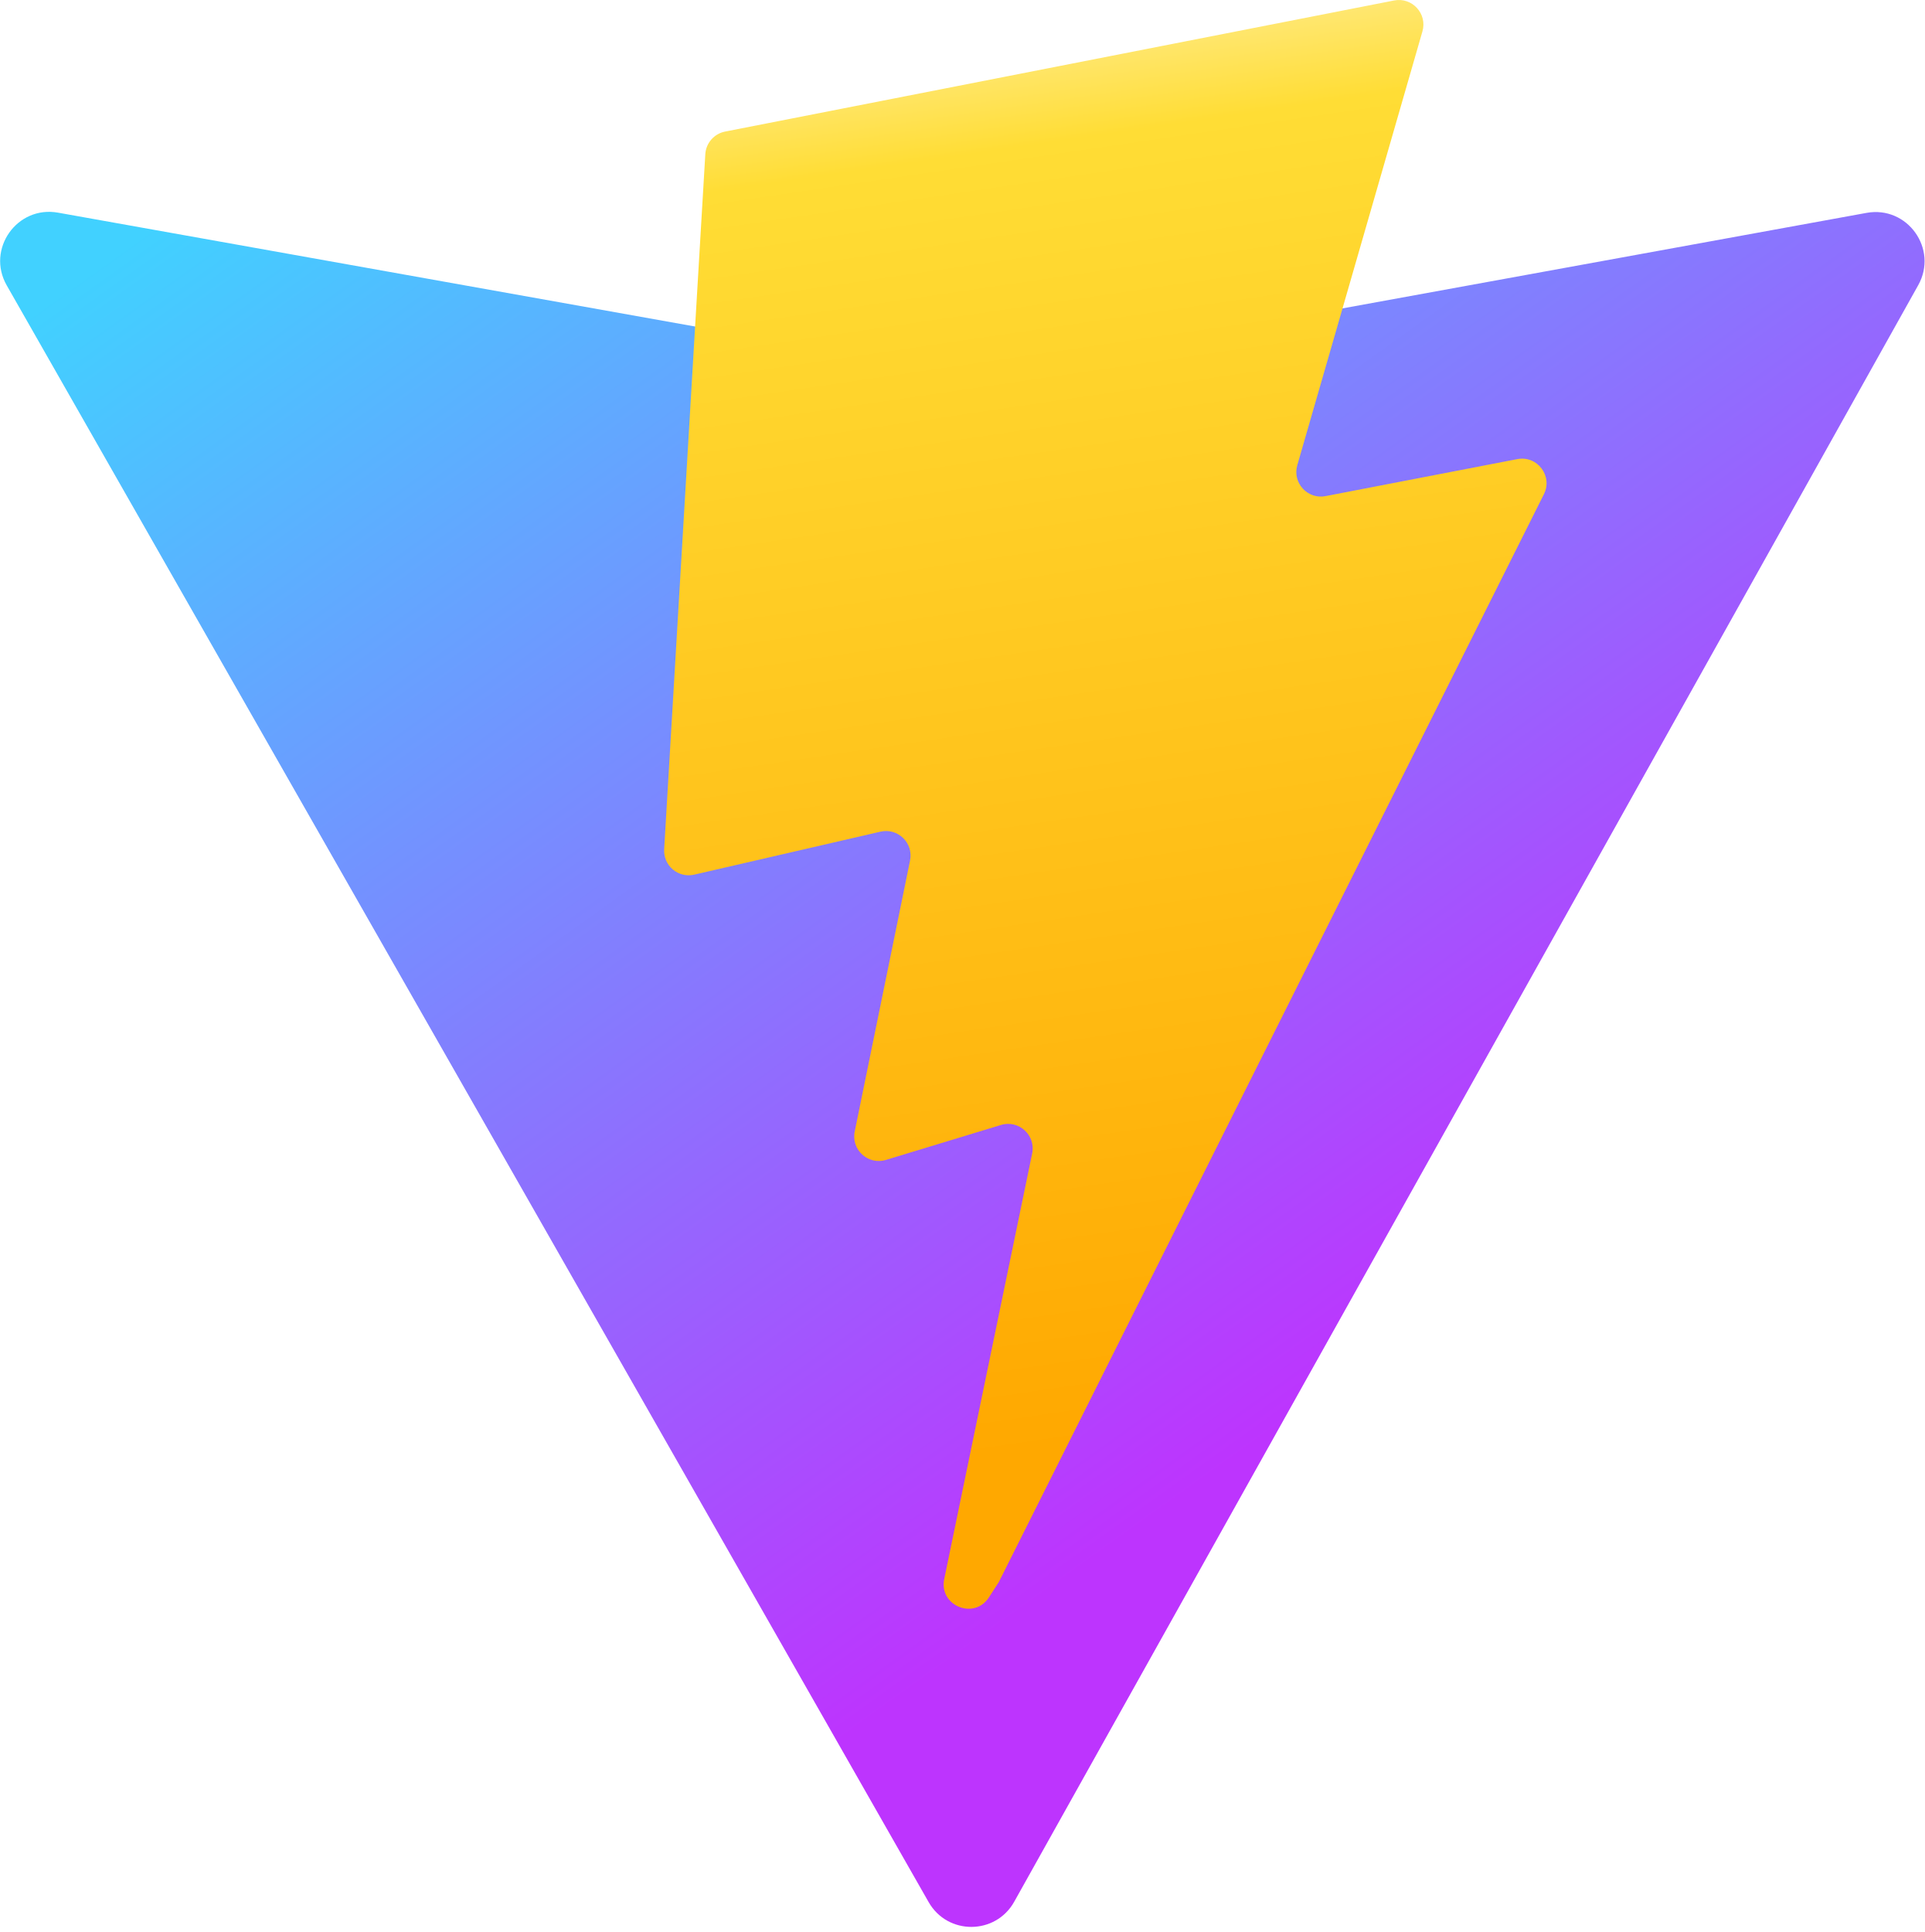
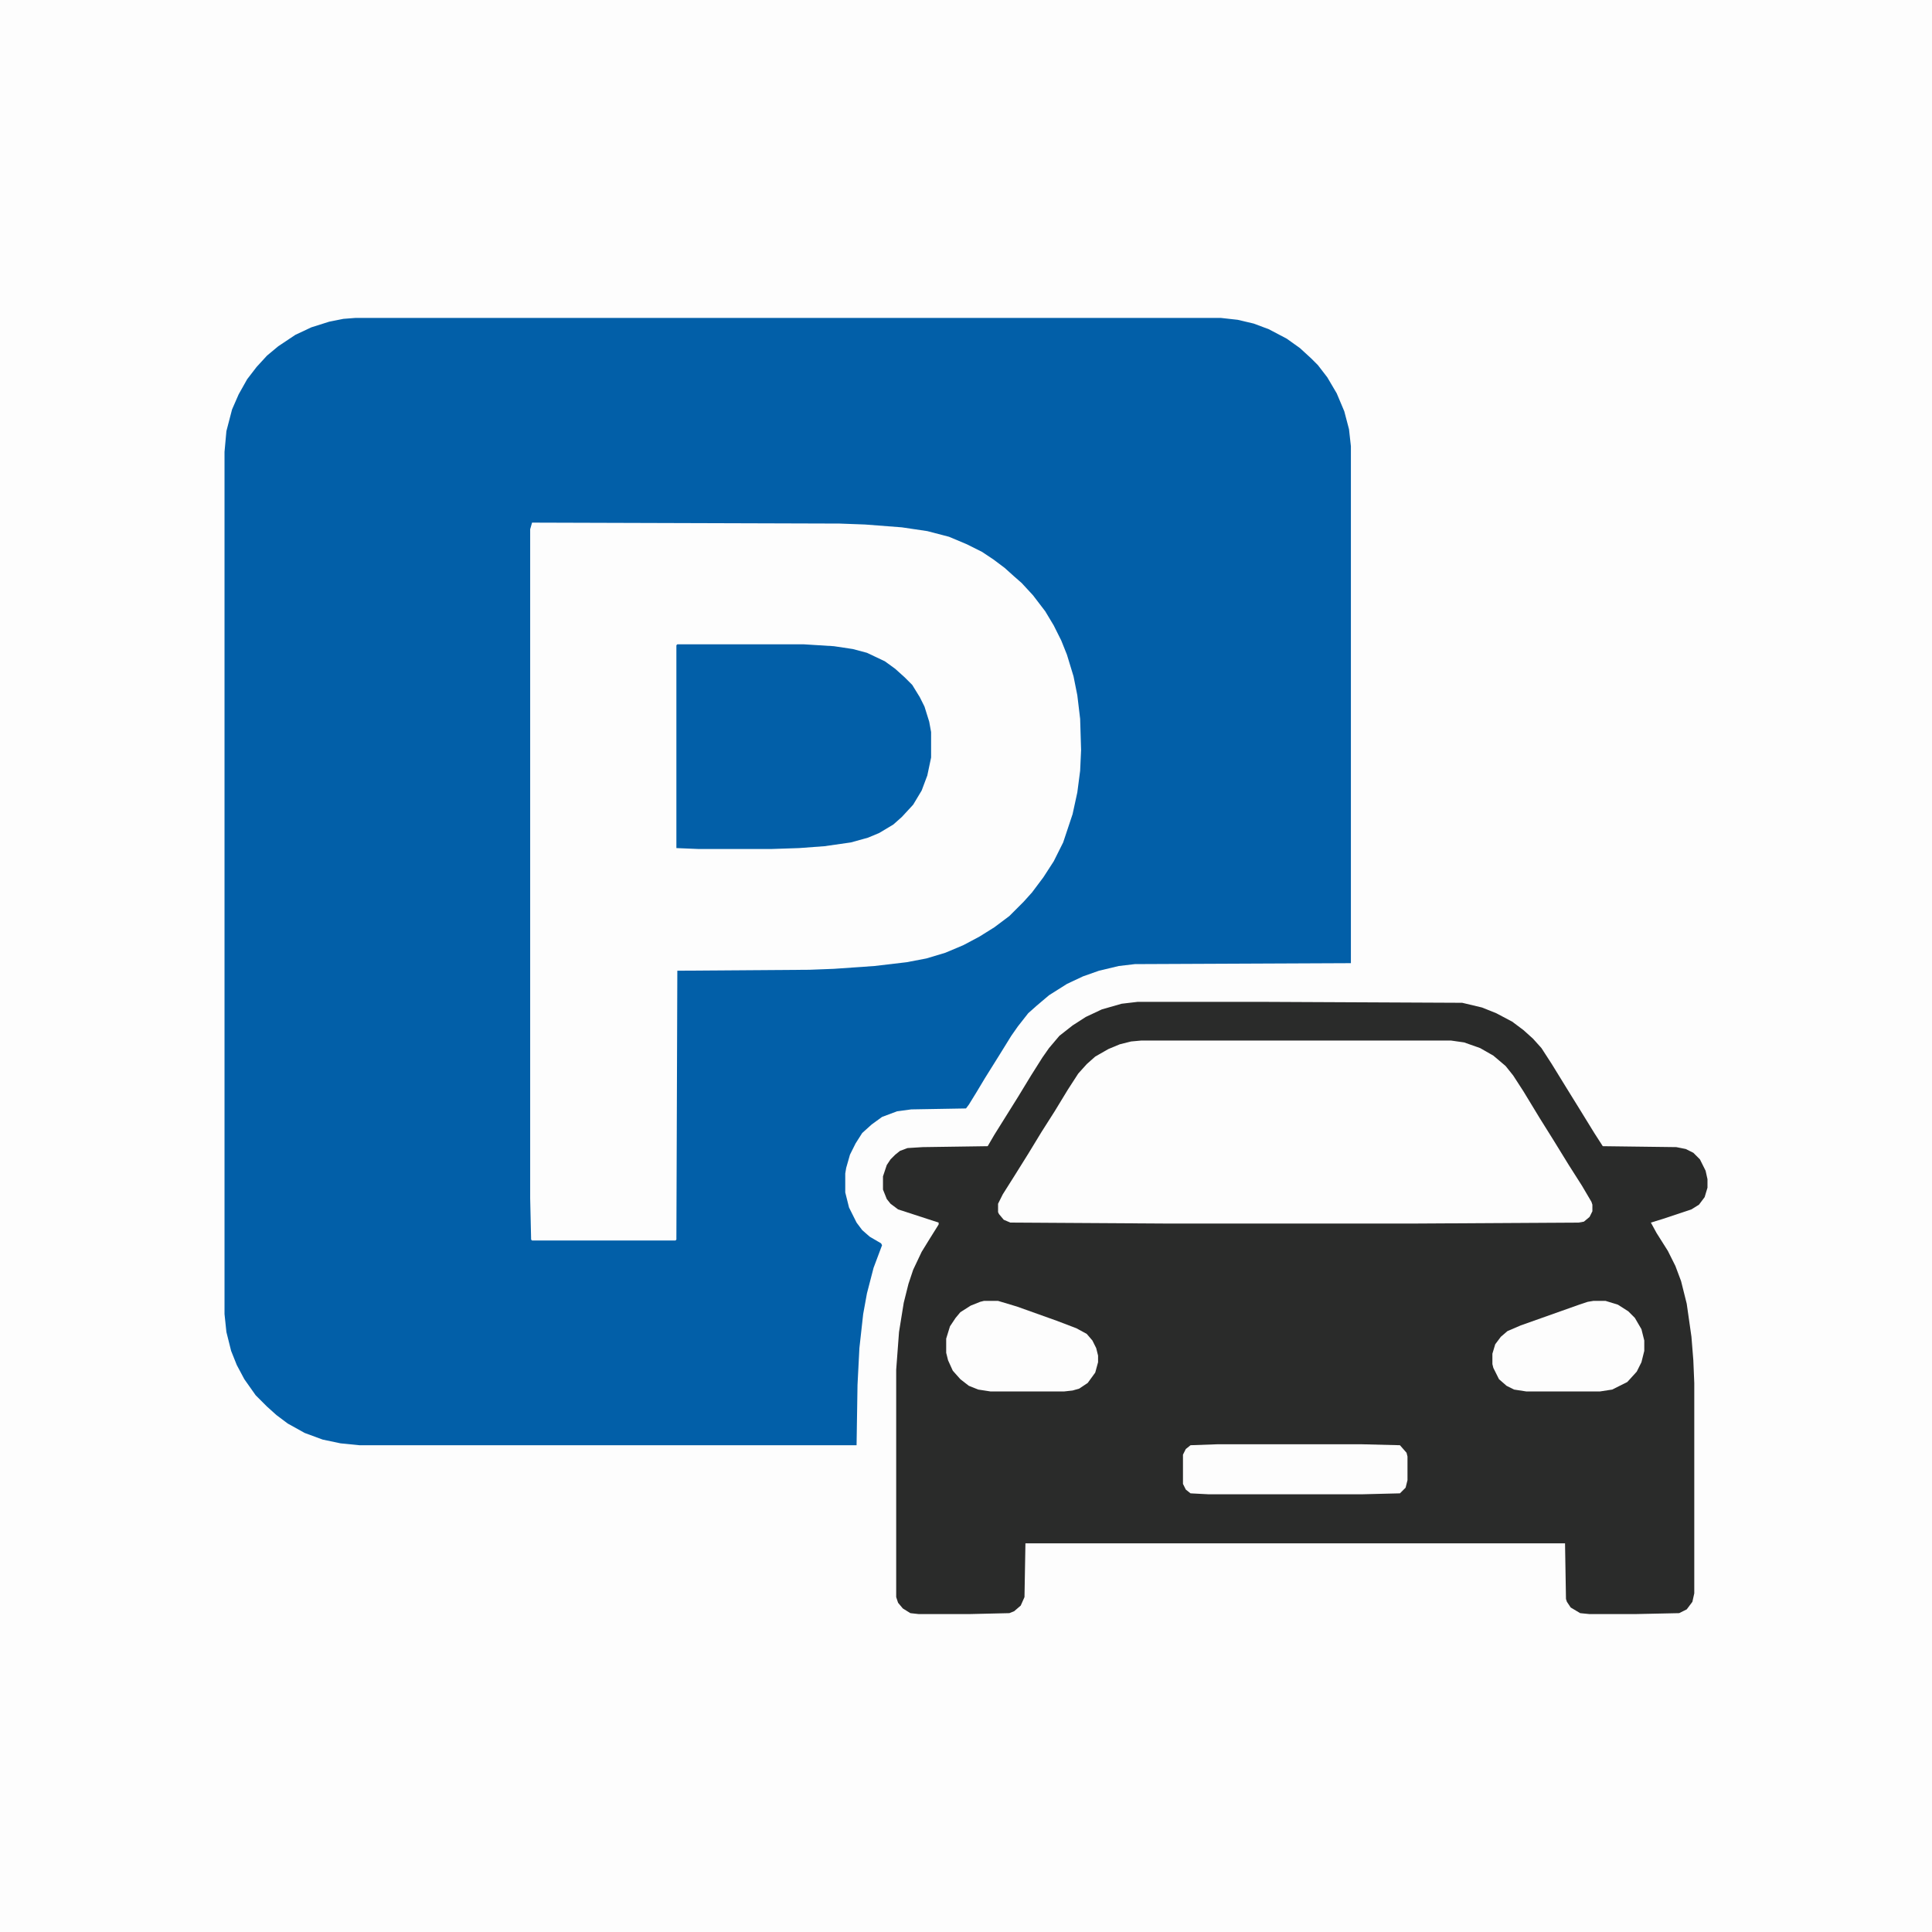
- <svg xmlns="http://www.w3.org/2000/svg" aria-hidden="true" role="img" class="iconify iconify--logos" width="31.88" height="32" preserveAspectRatio="xMidYMid meet" viewBox="0 0 256 257">
-   <defs>
-     <linearGradient id="IconifyId1813088fe1fbc01fb466" x1="-.828%" x2="57.636%" y1="7.652%" y2="78.411%">
-       <stop offset="0%" stop-color="#41D1FF" />
-       <stop offset="100%" stop-color="#BD34FE" />
-     </linearGradient>
-     <linearGradient id="IconifyId1813088fe1fbc01fb467" x1="43.376%" x2="50.316%" y1="2.242%" y2="89.03%">
-       <stop offset="0%" stop-color="#FFEA83" />
-       <stop offset="8.333%" stop-color="#FFDD35" />
-       <stop offset="100%" stop-color="#FFA800" />
-     </linearGradient>
-   </defs>
-   <path fill="url(#IconifyId1813088fe1fbc01fb466)" d="M255.153 37.938L134.897 252.976c-2.483 4.44-8.862 4.466-11.382.048L.875 37.958c-2.746-4.814 1.371-10.646 6.827-9.67l120.385 21.517a6.537 6.537 0 0 0 2.322-.004l117.867-21.483c5.438-.991 9.574 4.796 6.877 9.62Z" />
-   <path fill="url(#IconifyId1813088fe1fbc01fb467)" d="M185.432.063L96.44 17.501a3.268 3.268 0 0 0-2.634 3.014l-5.474 92.456a3.268 3.268 0 0 0 3.997 3.378l24.777-5.718c2.318-.535 4.413 1.507 3.936 3.838l-7.361 36.047c-.495 2.426 1.782 4.5 4.151 3.78l15.304-4.649c2.372-.72 4.652 1.36 4.15 3.788l-11.698 56.621c-.732 3.542 3.979 5.473 5.943 2.437l1.313-2.028l72.516-144.72c1.215-2.423-.88-5.186-3.54-4.672l-25.505 4.922c-2.396.462-4.435-1.77-3.759-4.114l16.646-57.705c.677-2.35-1.37-4.583-3.769-4.113Z" />
+ <svg xmlns="http://www.w3.org/2000/svg" version="1.1" viewBox="0 0 2048 2048" width="1280" height="1280">
+   <path transform="translate(0)" d="m0 0h2048v2048h-2048z" fill="#FDFDFD" />
+   <path transform="translate(377,337)" d="m0 0h917l18 2 17 4 16 6 19 10 14 10 12 11 7 7 10 13 10 17 8 19 5 19 2 18v548l-229 1-17 2-21 5-17 6-17 8-19 12-13 11-9 8-11 14-7 10-13 21-15 24-9 15-8 13-3 4-58 1-15 2-16 6-11 8-10 9-7 11-6 12-4 14-1 6v20l4 16 8 16 6 8 8 7 12 7 1 2-9 24-7 27-4 22-4 36-2 39-1 64h-527l-20-2-19-4-19-7-18-10-12-9-10-9-12-12-12-17-8-15-6-15-5-20-2-19v-914l2-22 6-23 7-16 9-16 10-13 11-12 12-10 18-12 17-8 19-6 15-3z" fill="#025FA8" />
+   <path transform="translate(1206,1062)" d="m0 0h131l213 1 21 5 15 6 17 9 12 9 10 9 9 10 11 17 16 26 13 21 16 26 9 14 78 1 10 2 8 4 7 7 6 12 2 9v9l-3 10-6 8-8 5-30 10-13 4 6 11 12 19 8 16 6 16 6 24 5 35 2 25 1 24v223l-2 9-6 8-8 4-47 1h-48l-10-1-10-6-4-6-1-3-1-59h-572l-1 57-4 9-7 6-5 2-43 1h-53l-9-1-8-5-5-6-2-6v-241l3-40 5-31 5-20 5-15 9-19 8-13 10-16v-2l-43-14-8-6-4-5-4-10v-14l4-12 4-6 5-5 5-4 8-3 16-1 69-1 7-12 25-40 14-23 12-19 7-10 11-13 14-11 14-9 17-8 21-6z" fill="#2A2B2A" />
+   <path transform="translate(564,554)" d="m0 0 326 1 27 1 39 3 27 4 23 6 19 8 16 8 12 8 12 9 10 9 8 7 12 13 13 17 9 15 8 16 6 15 7 23 4 20 3 25 1 33-1 22-3 23-5 23-10 30-10 20-11 17-12 16-9 10-15 15-16 12-16 10-17 9-19 8-20 6-21 4-34 4-43 3-26 1-140 1-1 285-1 1h-152l-1-1-1-44v-709z" fill="#FDFDFD" />
+   <path transform="translate(1210,1103)" d="m0 0h328l14 2 17 6 14 8 13 11 8 10 11 17 17 28 15 24 16 26 14 22 10 17 1 3v7l-3 6-6 5-6 1-172 1h-266l-164-1-7-3-5-6-1-2v-9l5-10 12-19 15-24 14-23 14-22 14-23 11-17 9-10 9-8 14-8 12-5 12-3z" fill="#FDFDFD" />
+   <path transform="translate(718,683)" d="m0 0h134l32 2 20 3 15 4 19 9 11 8 10 9 8 8 8 13 5 10 5 16 2 11v27l-4 19-6 16-9 15-12 13-9 8-15 9-12 5-18 5-28 4-27 2-30 1h-76l-24-1v-215z" fill="#025FA8" />
+   <path transform="translate(1290,1531)" d="m0 0h154l40 1 7 8 1 4v25l-2 8-6 6-40 1h-163l-19-1-5-4-3-6v-31l3-6 5-4z" fill="#FDFDFD" />
+   <path transform="translate(1689,1379)" d="m0 0h13l13 4 11 7 7 7 7 12 3 12v11l-3 12-5 10-10 11-16 8-13 2h-78l-13-2-8-4-8-7-6-12-1-4v-11l3-10 6-8 7-6 14-6 62-22 9-3z" fill="#FDFDFD" />
+   <path transform="translate(1043,1379)" d="m0 0h15l20 6 42 15 21 8 11 6 6 7 4 8 2 8v7l-3 11-8 11-9 6-7 2-9 1h-78l-13-2-10-4-9-7-8-9-5-11-2-8v-15l4-13 6-9 5-6 11-7 10-4z" fill="#FDFDFD" />
</svg>
